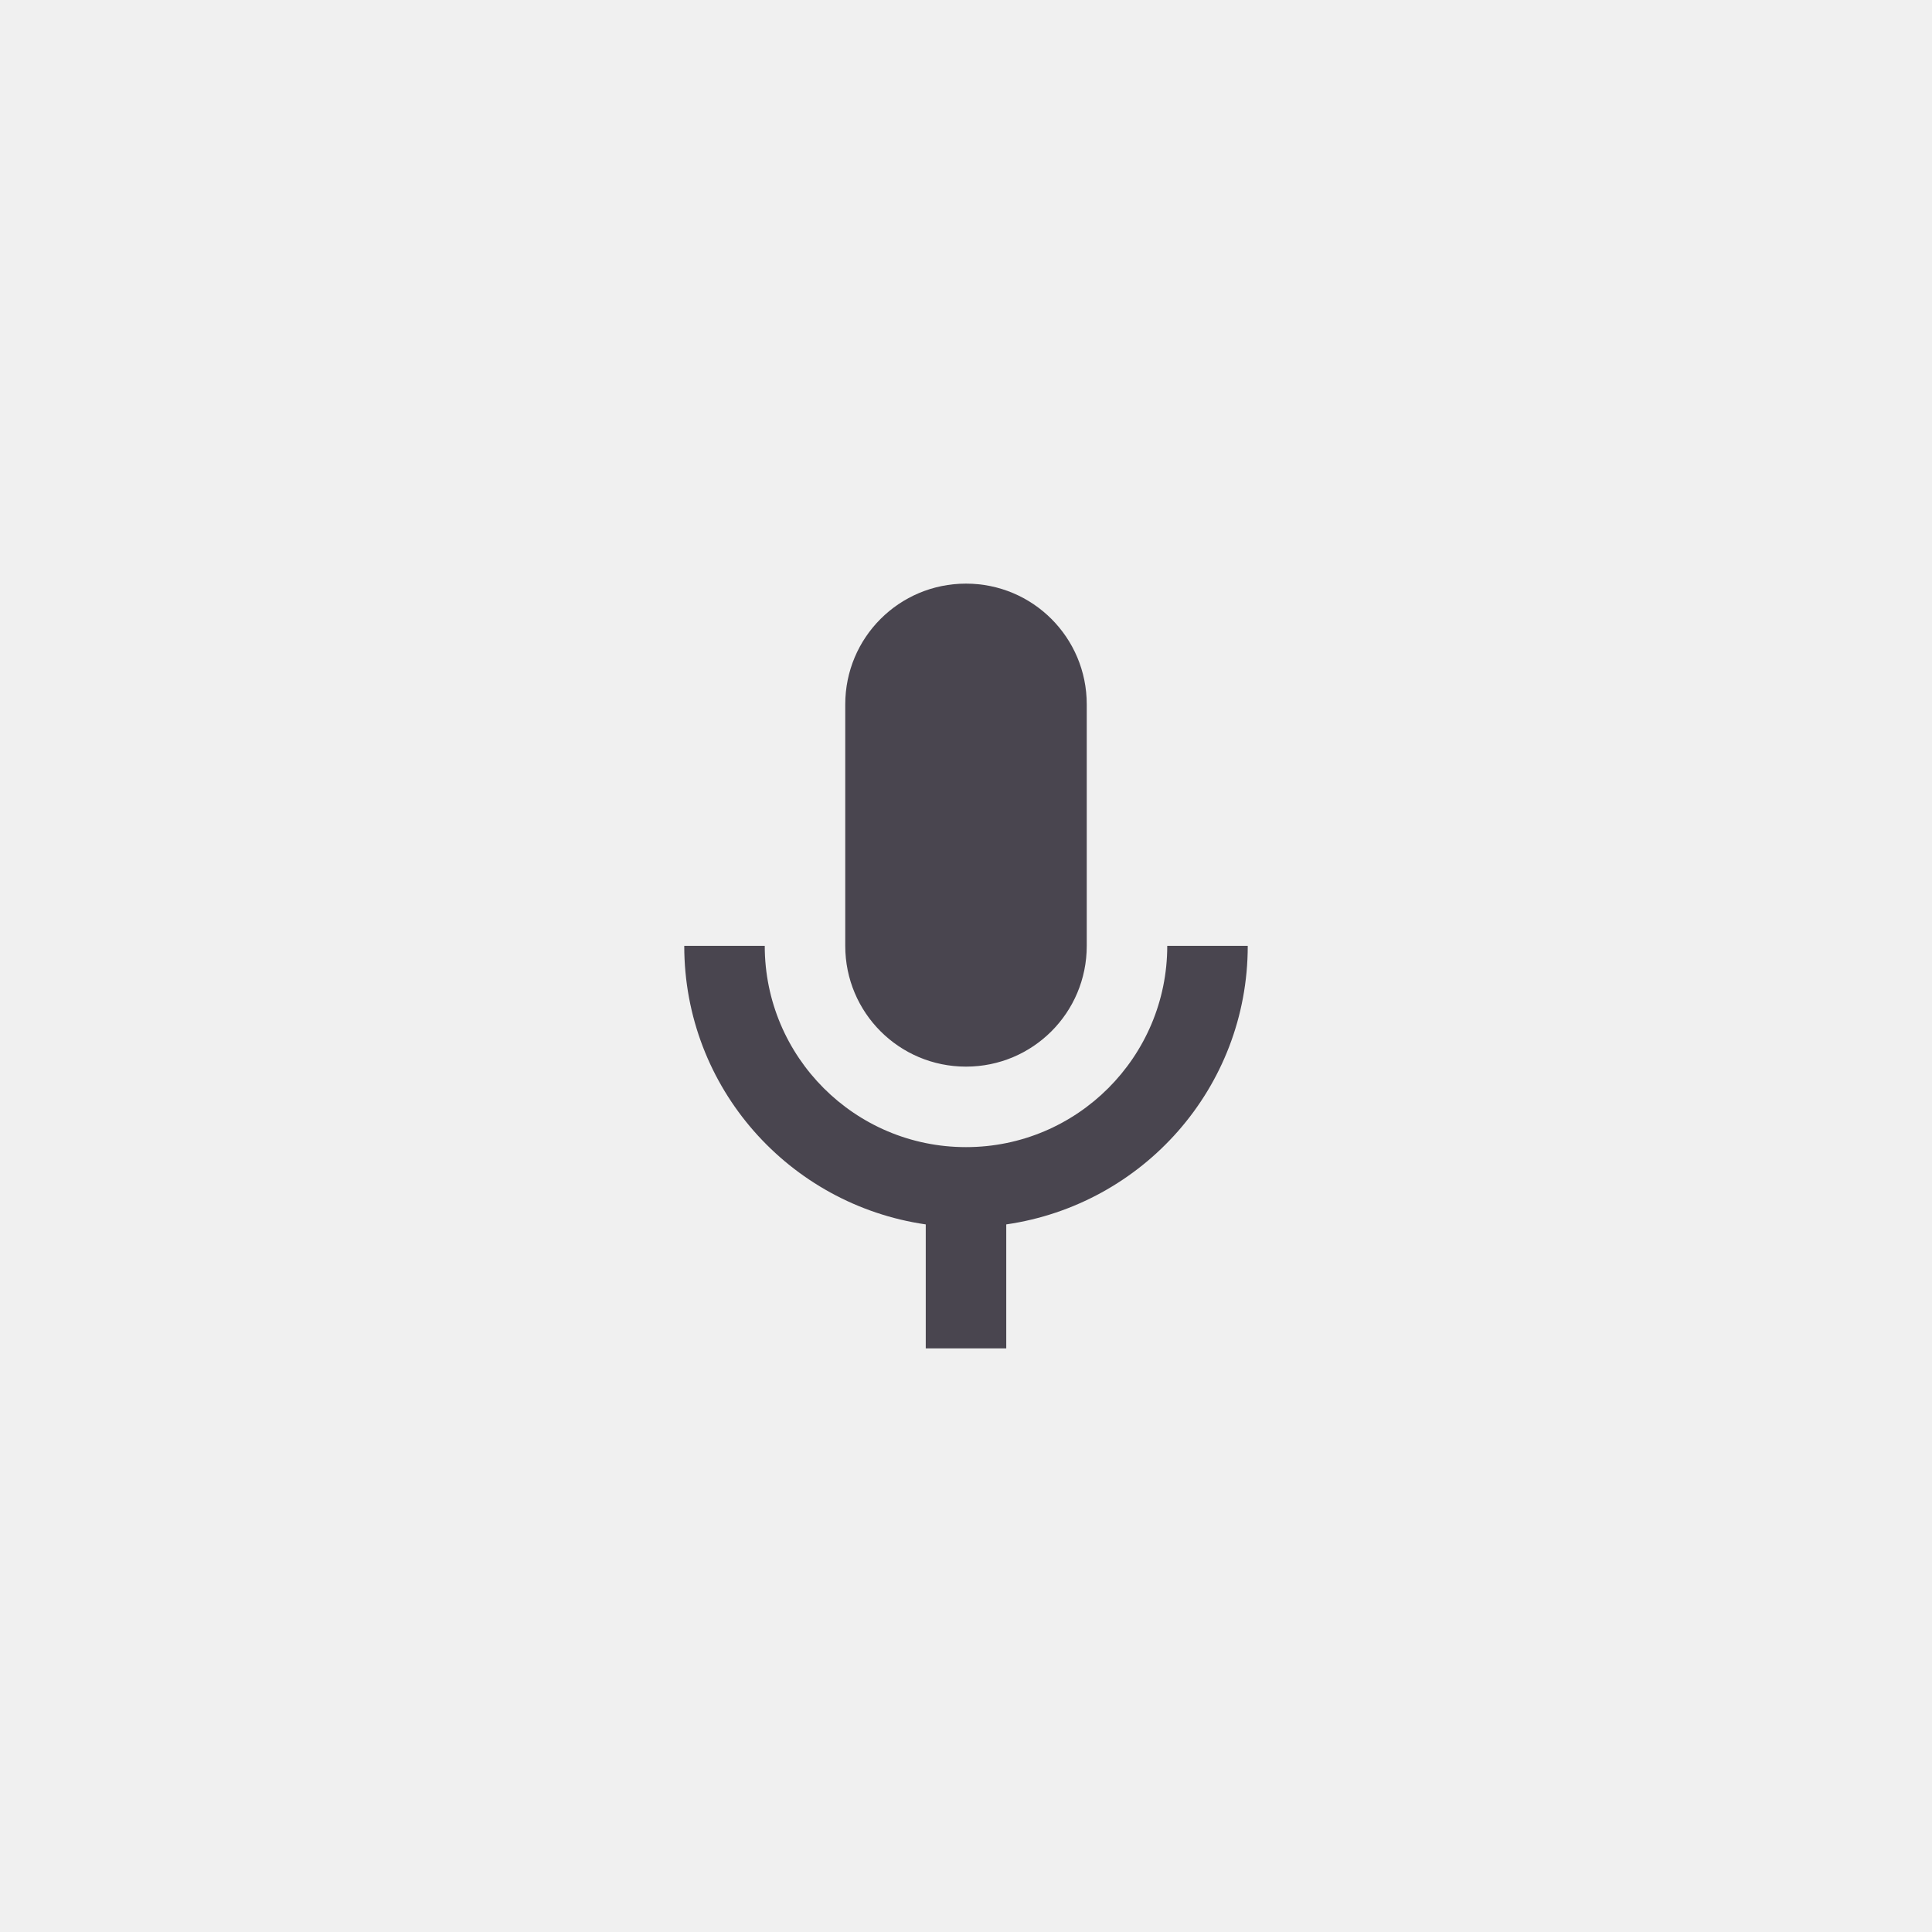
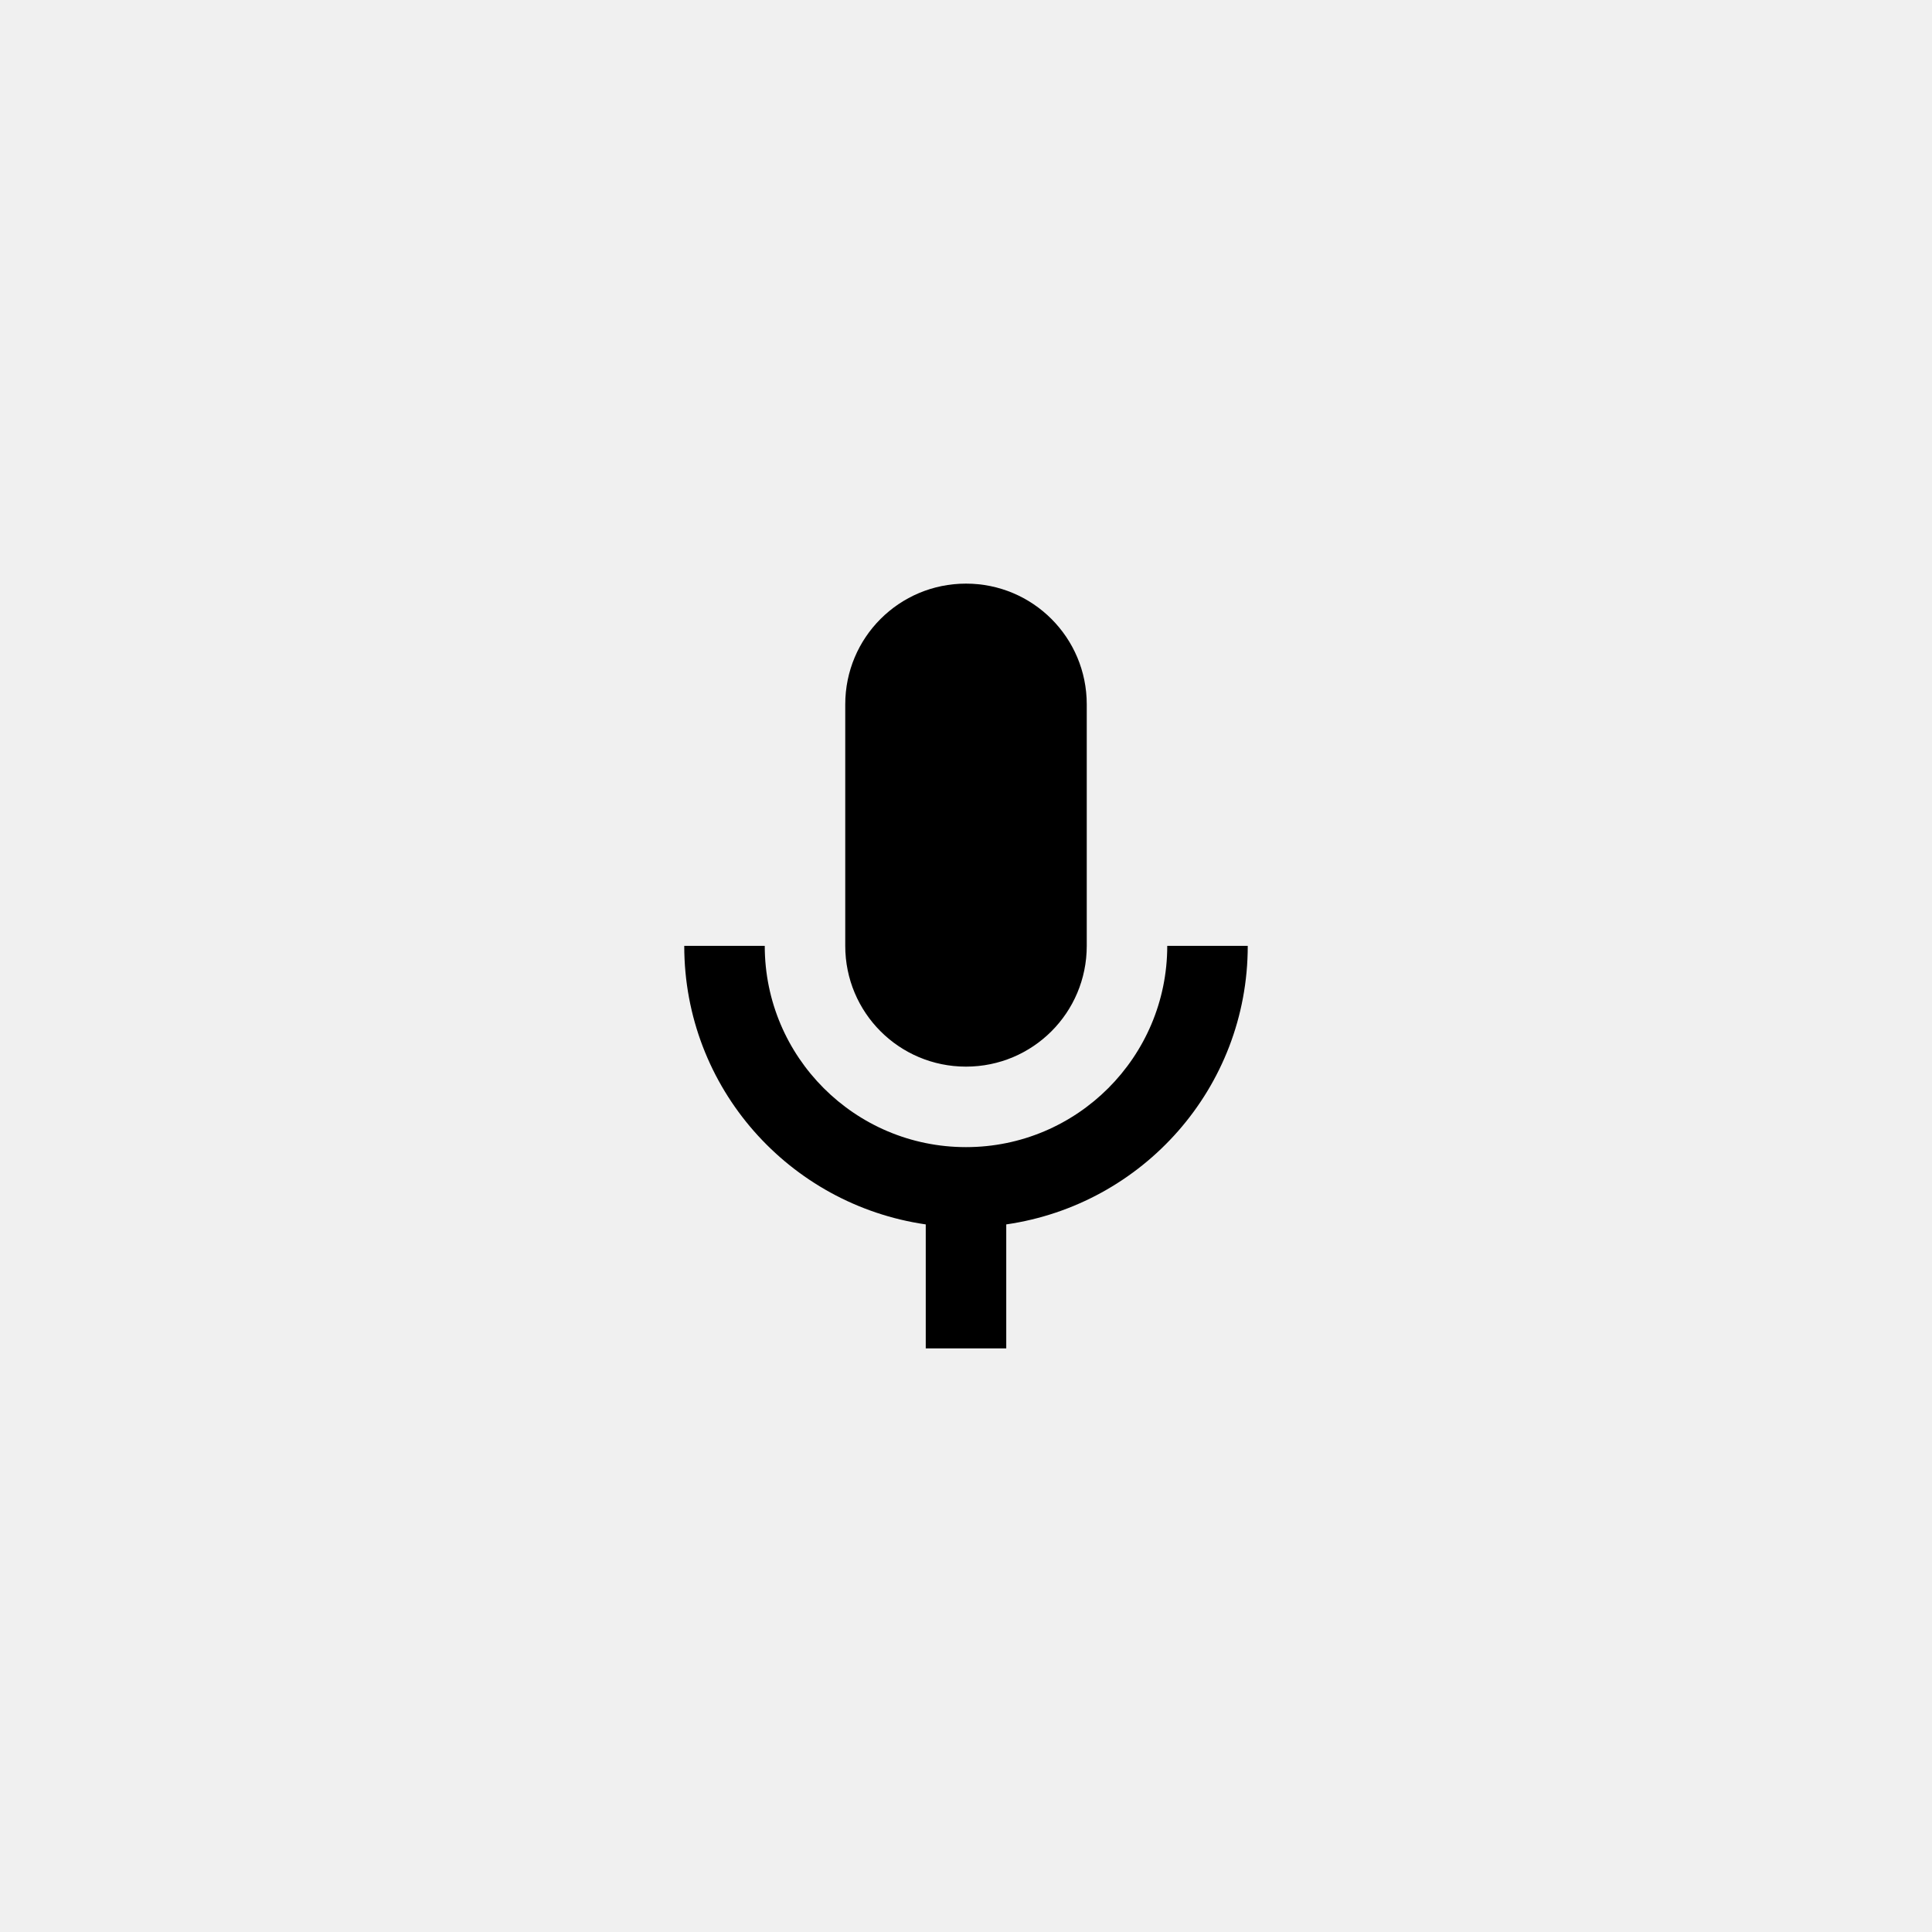
<svg xmlns="http://www.w3.org/2000/svg" width="48" height="48" viewBox="0 0 48 48" fill="none">
  <g clip-path="url(#clip0_178_2240)">
-     <path fill-rule="evenodd" clip-rule="evenodd" d="M27 23.5C27 25.16 25.66 26.5 24 26.5C22.34 26.5 21 25.16 21 23.5V17.5C21 15.84 22.34 14.5 24 14.5C25.66 14.5 27 15.84 27 17.5V23.5ZM24 28.5C26.76 28.5 29 26.26 29 23.5H31C31 27.03 28.39 29.93 25 30.42V33.5H23V30.42C19.61 29.93 17 27.03 17 23.5H19C19 26.26 21.24 28.5 24 28.5Z" fill="#49454F" />
+     <path fill-rule="evenodd" clip-rule="evenodd" d="M27 23.5C27 25.16 25.66 26.5 24 26.5C22.34 26.5 21 25.16 21 23.5V17.5C21 15.84 22.34 14.5 24 14.5C25.66 14.5 27 15.84 27 17.5V23.5ZM24 28.5C26.76 28.5 29 26.26 29 23.5H31C31 27.03 28.39 29.93 25 30.42V33.5H23V30.42C19.61 29.93 17 27.03 17 23.5H19C19 26.26 21.24 28.5 24 28.5Z" fill="black" />
  </g>
  <defs>
    <clipPath id="clip0_178_2240">
      <rect x="4" y="4" width="40" height="40" rx="20" fill="white" />
    </clipPath>
  </defs>
</svg>
